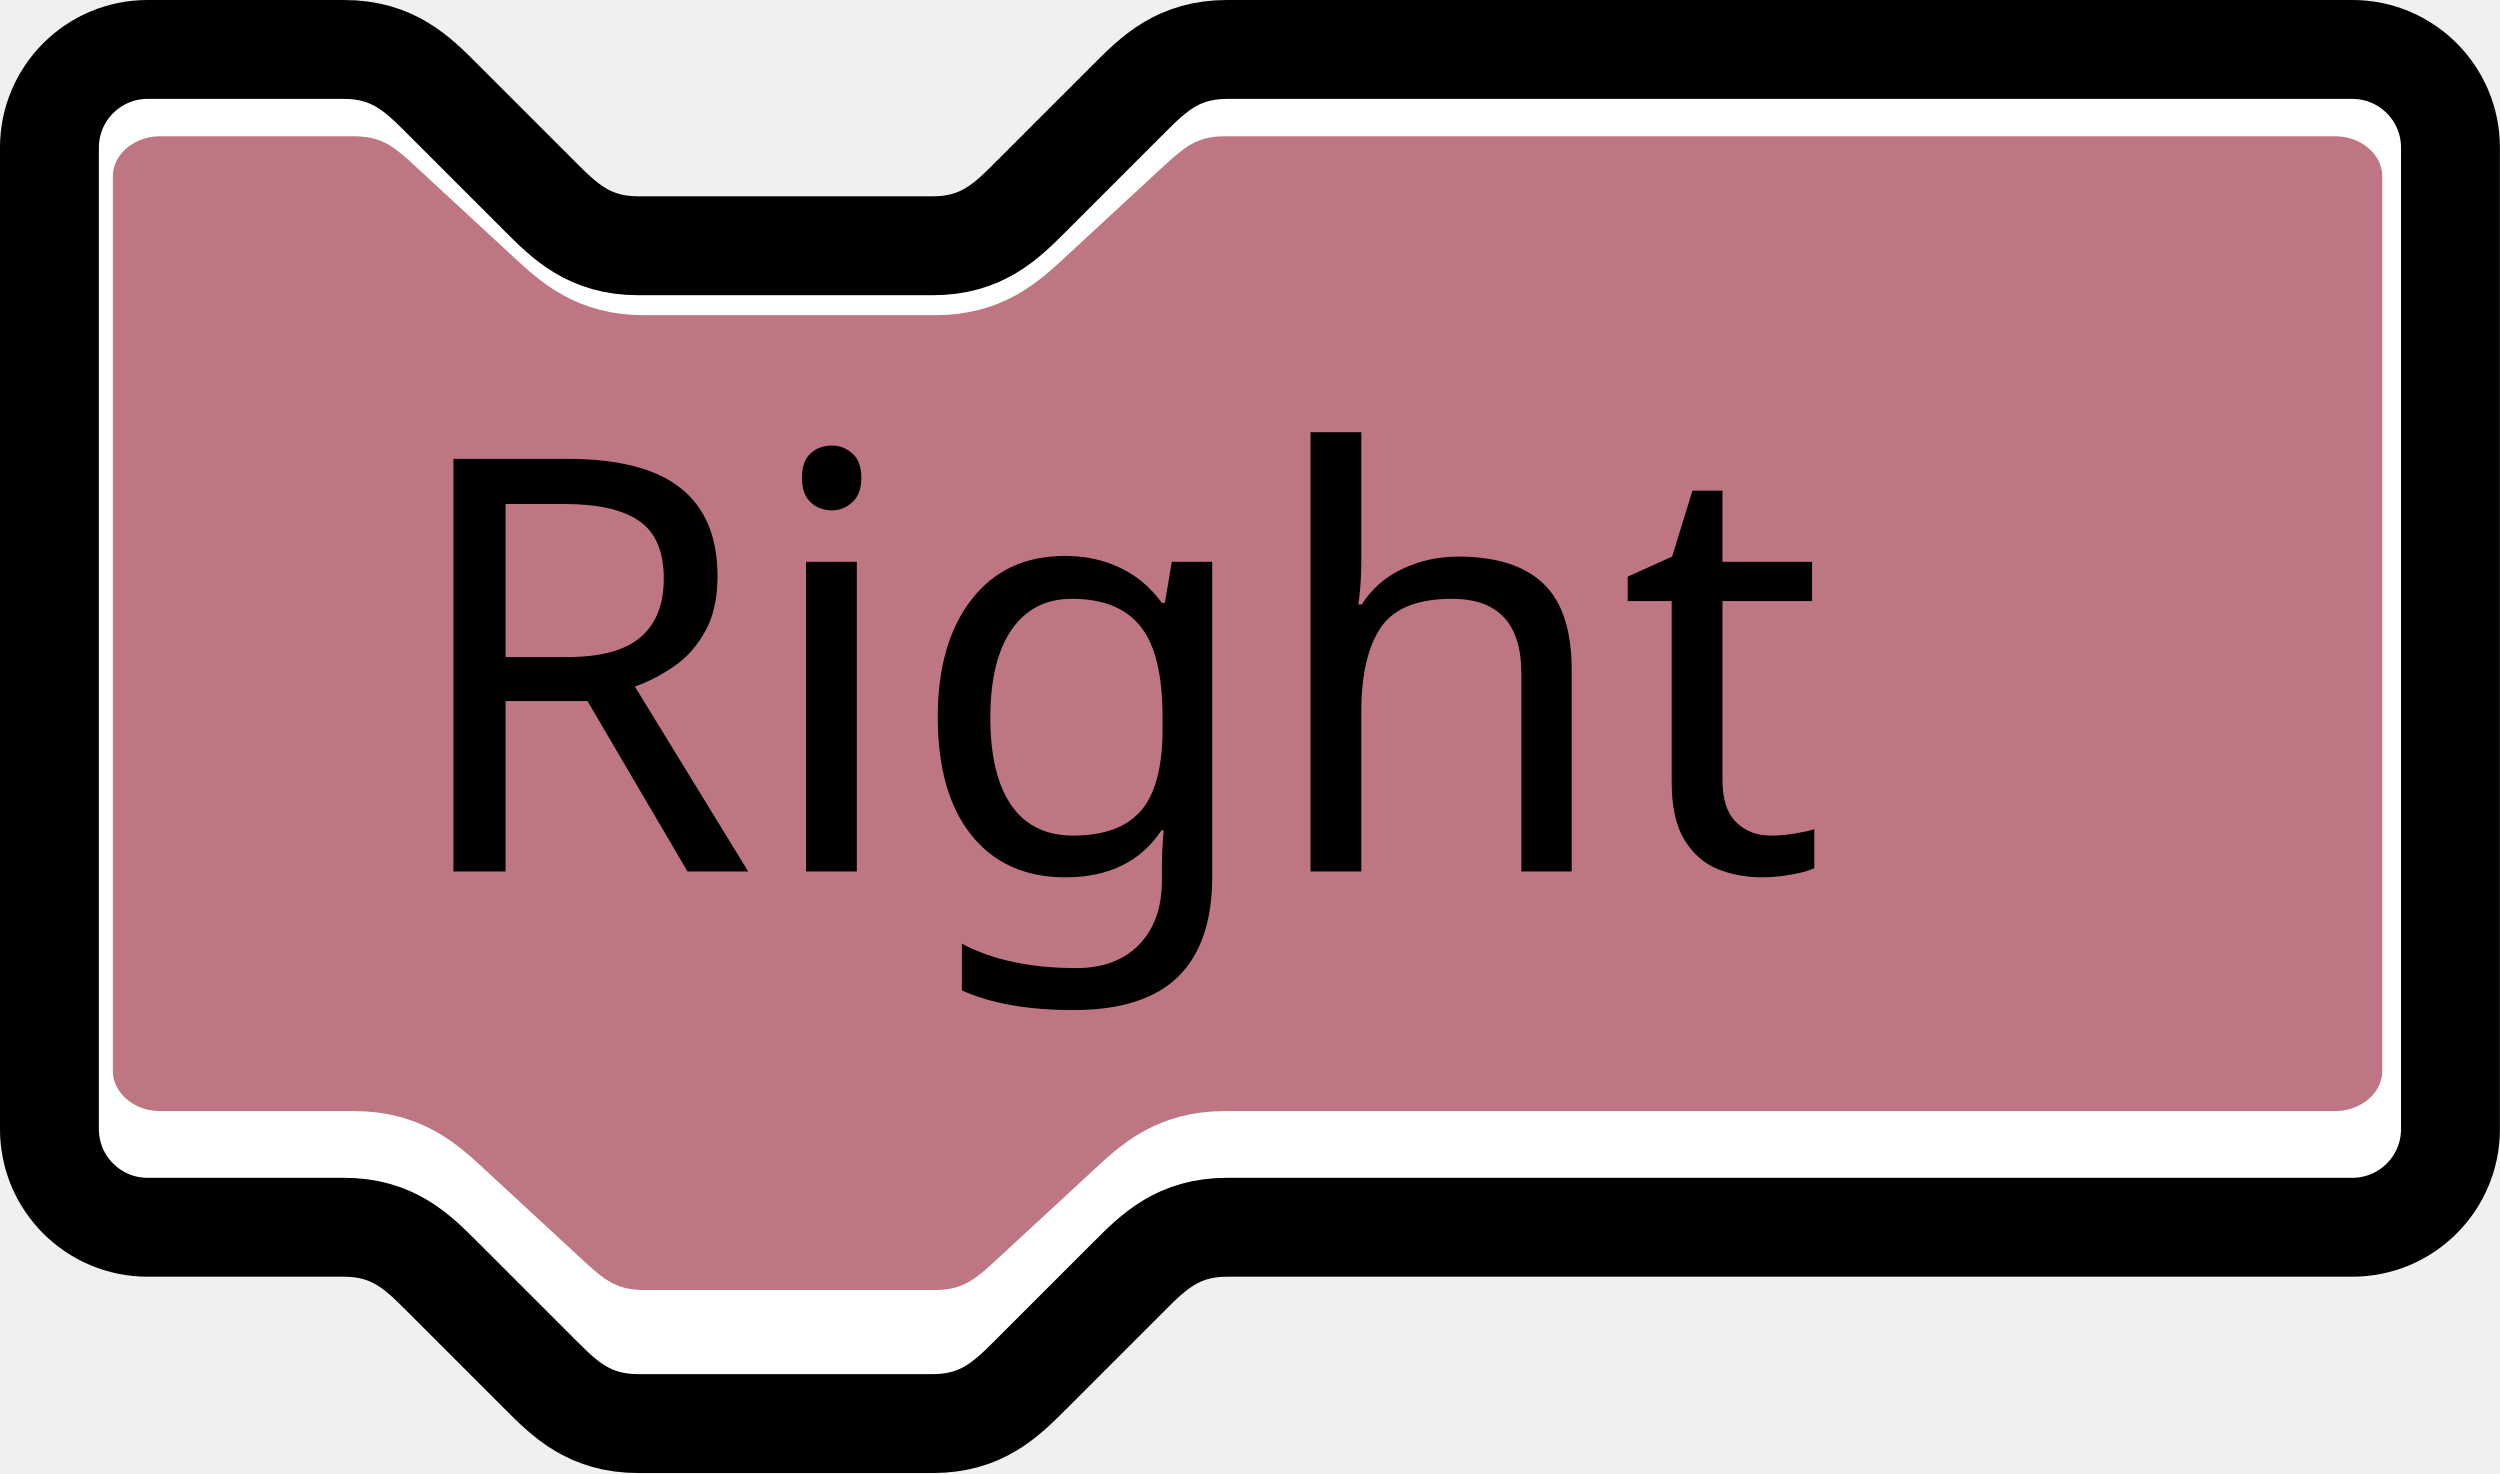
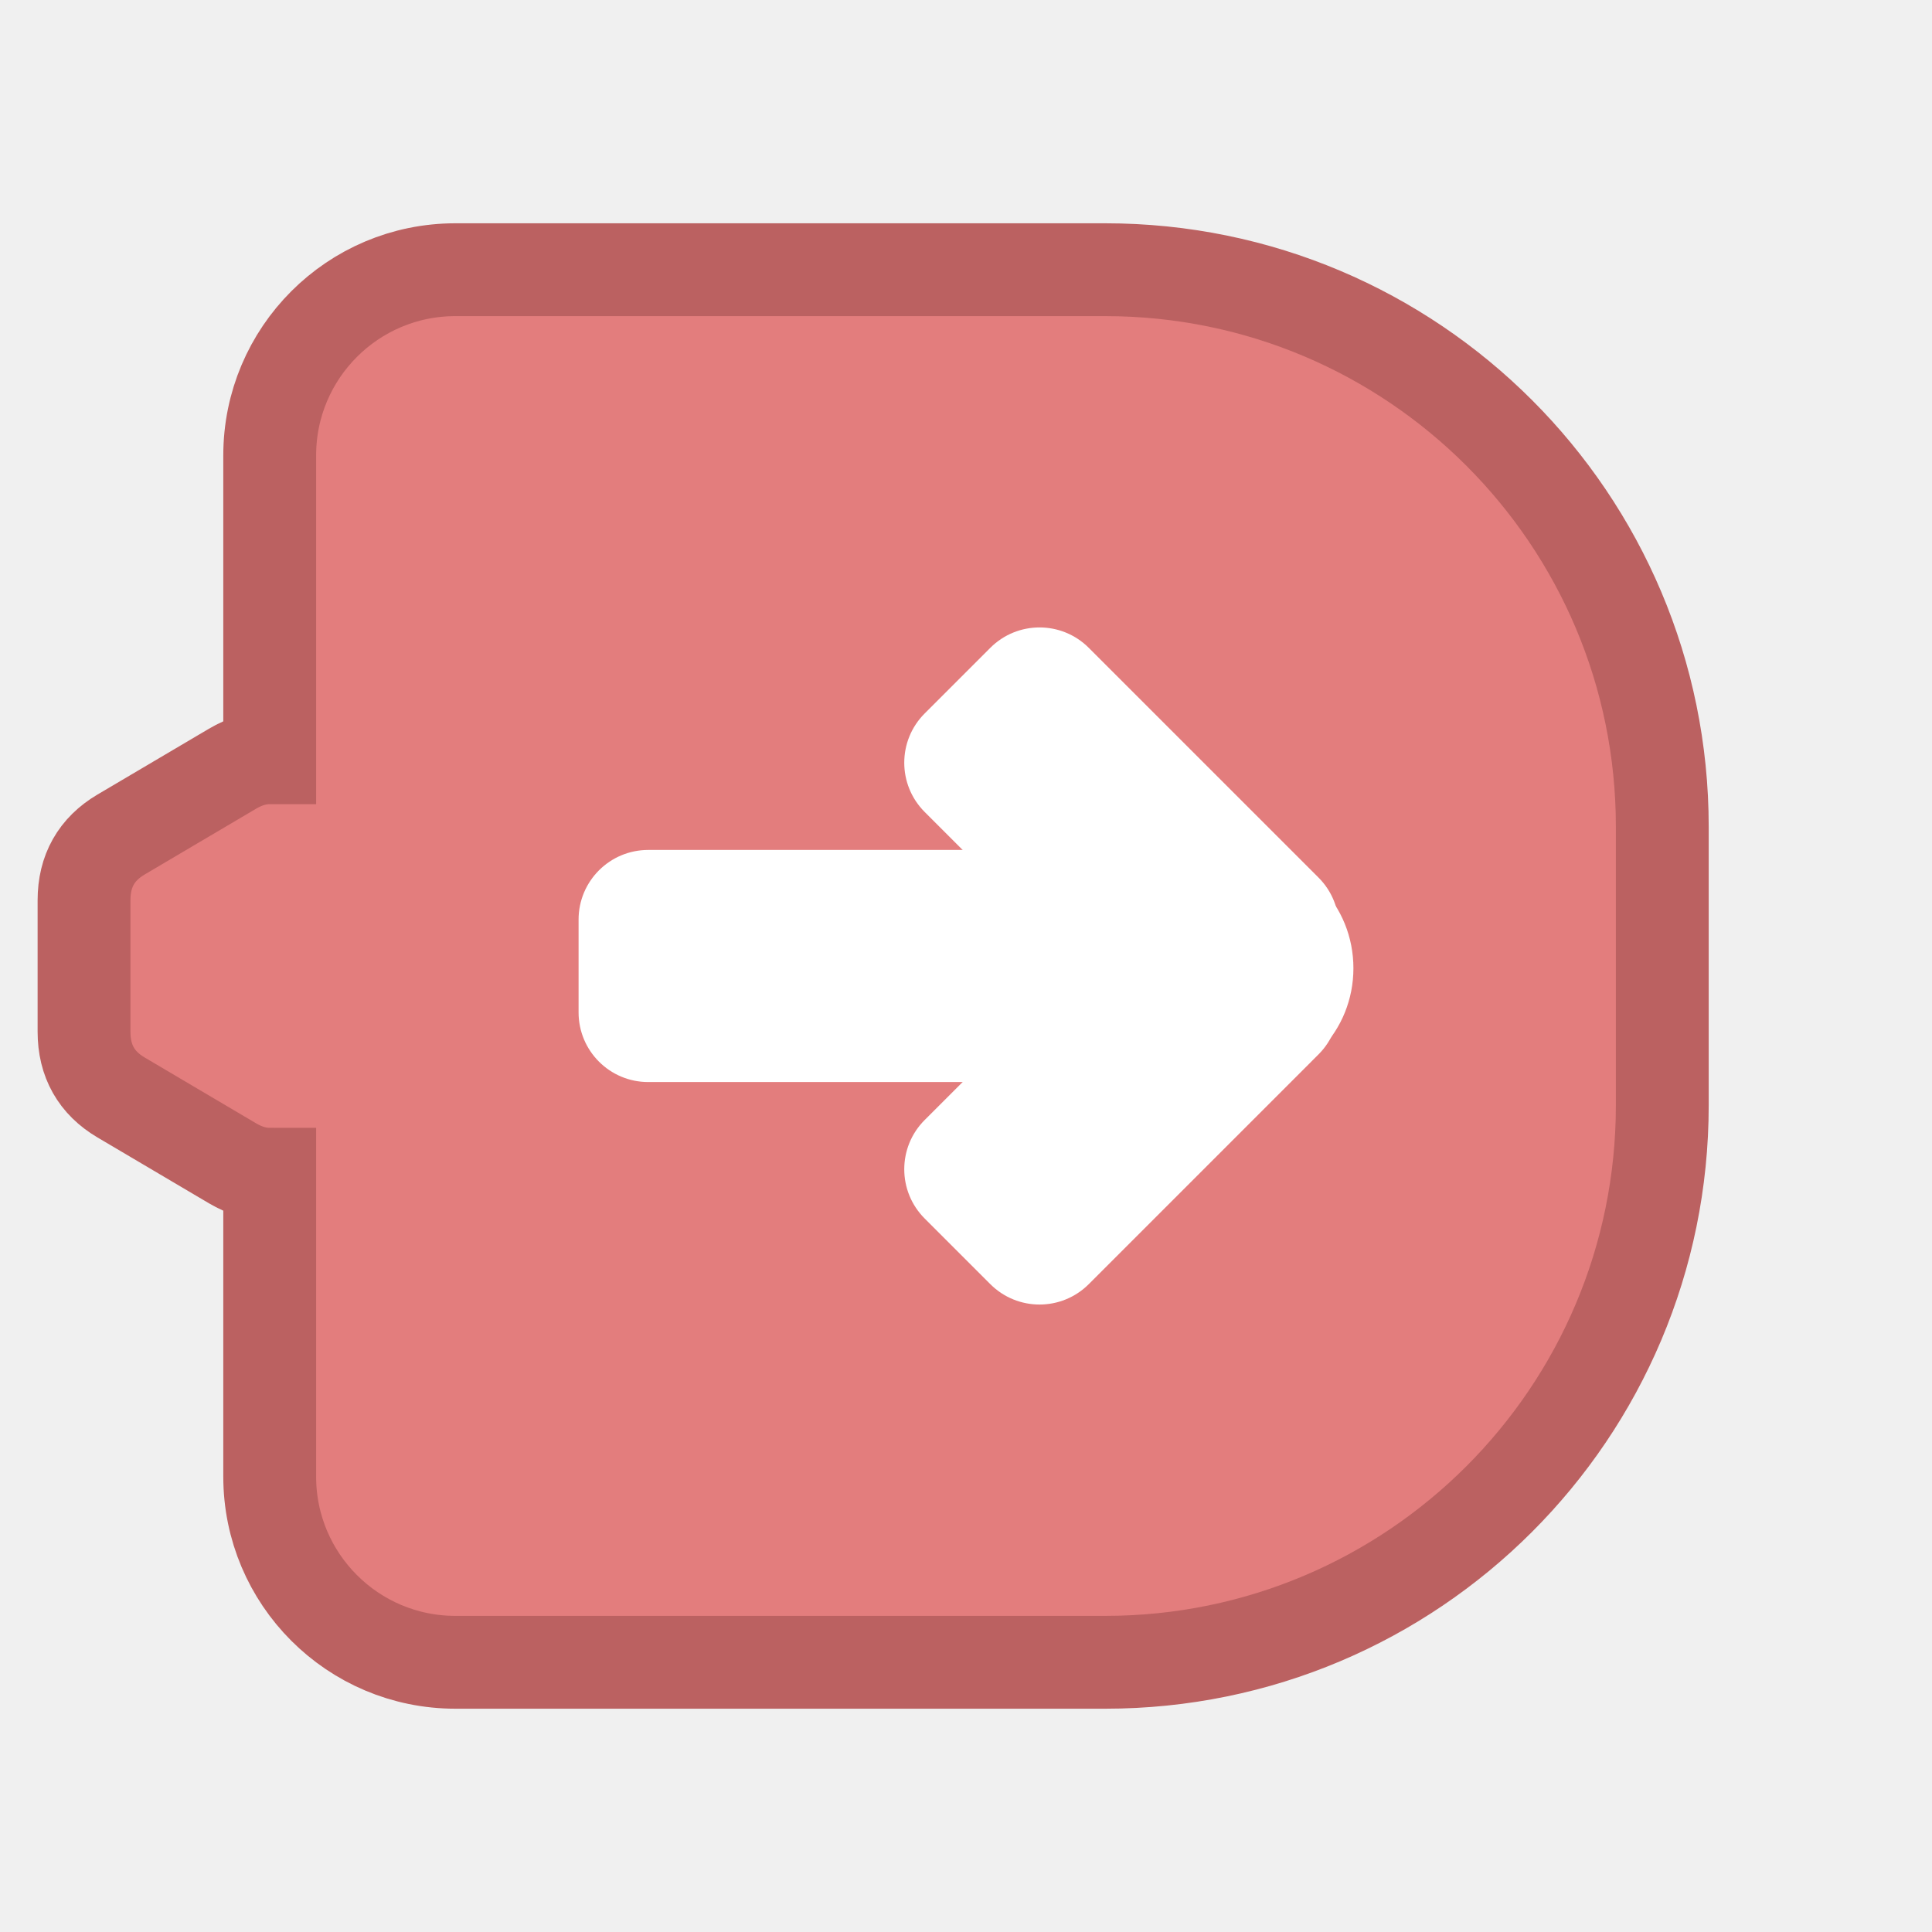
- <svg xmlns="http://www.w3.org/2000/svg" version="1.1" width="63.2" height="37.238" viewBox="0,0,63.2,37.238">
-   <g transform="translate(-288.4002,-161.381)">
+ <svg xmlns="http://www.w3.org/2000/svg" version="1.1" width="83.241" height="83.241" viewBox="0,0,83.241,83.241">
+   <g transform="translate(-198.3796,-138.3796)">
    <g data-paper-data="{&quot;isPaintingLayer&quot;:true}" fill-rule="nonzero" stroke-linecap="butt" stroke-linejoin="miter" stroke-miterlimit="10" stroke-dasharray="" stroke-dashoffset="0" style="mix-blend-mode: normal">
-       <path d="M289.65,165.112c0,-1.37 1.111,-2.481 2.481,-2.481h4.963c1.241,0 1.861,0.62 2.481,1.241l2.481,2.481c0.62,0.62 1.241,1.241 2.481,1.241h7.444c1.241,0 1.861,-0.62 2.481,-1.241l2.481,-2.481c0.62,-0.62 1.241,-1.241 2.481,-1.241h28.443c1.37,0 2.481,1.111 2.481,2.481v24.813c0,1.37 -1.111,2.481 -2.481,2.481h-28.443c-1.241,0 -1.861,0.62 -2.481,1.241l-2.481,2.481c-0.62,0.62 -1.241,1.241 -2.481,1.241h-7.444c-1.241,0 -1.861,-0.62 -2.481,-1.241l-2.481,-2.481c-0.62,-0.62 -1.241,-1.241 -2.481,-1.241h-4.963c-1.37,0 -2.481,-1.111 -2.481,-2.481z" fill="#be7683" stroke="#000000" stroke-width="2" />
-       <path d="M290.004,165.838c0,-1.249 1.096,-2.262 2.447,-2.262h4.895c1.224,0 1.836,0.565 2.447,1.131l2.447,2.262c0.612,0.565 1.224,1.131 2.447,1.131h7.342c1.224,0 1.836,-0.565 2.447,-1.131l2.447,-2.262c0.612,-0.565 1.224,-1.131 2.447,-1.131h28.056c1.352,0 2.447,1.013 2.447,2.262v22.619c0,1.249 -1.096,2.262 -2.447,2.262h-28.056c-1.224,0 -1.836,0.565 -2.447,1.131l-2.447,2.262c-0.612,0.565 -1.224,1.131 -2.447,1.131h-7.342c-1.224,0 -1.836,-0.565 -2.447,-1.131l-2.447,-2.262c-0.612,-0.565 -1.224,-1.131 -2.447,-1.131h-4.895c-1.352,0 -2.447,-1.013 -2.447,-2.262z" fill="none" stroke="#ffffff" stroke-width="2.5" />
-       <path d="M289.65,165.112c0,-1.37 1.111,-2.481 2.481,-2.481h4.963c1.241,0 1.861,0.62 2.481,1.241l2.481,2.481c0.62,0.62 1.241,1.241 2.481,1.241h7.444c1.241,0 1.861,-0.62 2.481,-1.241l2.481,-2.481c0.62,-0.62 1.241,-1.241 2.481,-1.241h28.443c1.37,0 2.481,1.111 2.481,2.481v24.813c0,1.37 -1.111,2.481 -2.481,2.481h-28.443c-1.241,0 -1.861,0.62 -2.481,1.241l-2.481,2.481c-0.62,0.62 -1.241,1.241 -2.481,1.241h-7.444c-1.241,0 -1.861,-0.62 -2.481,-1.241l-2.481,-2.481c-0.62,-0.62 -1.241,-1.241 -2.481,-1.241h-4.963c-1.37,0 -2.481,-1.111 -2.481,-2.481z" fill="none" stroke="#000000" stroke-width="2.5" />
-       <text transform="translate(298.4476,183.4118) scale(0.36519,0.36519)" font-size="40" xml:space="preserve" fill="#000000" fill-rule="nonzero" stroke="none" stroke-width="1" stroke-linecap="butt" stroke-linejoin="miter" stroke-miterlimit="10" stroke-dasharray="" stroke-dashoffset="0" font-family="Playful" font-weight="normal" text-anchor="start" style="mix-blend-mode: normal">
-         <tspan x="0" dy="0">Right</tspan>
-       </text>
+       <path d="M218,150h28c13.255,0 24,10.745 24,24v12c0,13.255 -10.745,24 -24,24h-28c-4.418,0 -8,-3.582 -8,-8v-13.027c-0.534,0 -1.068,-0.157 -1.602,-0.472l-4.798,-2.834c-1.067,-0.629 -1.6,-1.574 -1.6,-2.833v-5.667c0,-1.259 0.533,-2.204 1.6,-2.834l4.798,-2.833c0.534,-0.315 1.068,-0.473 1.602,-0.473v-13.027c0,-4.418 3.582,-8 8,-8z" fill="#e37d7d" stroke="#bb6161" stroke-width="4" />
+       <g fill="#ffffff" stroke="none">
+         <path d="M223.308,178c0,-1.657 1.343,-3 3,-3h18c1.657,0 3,1.343 3,3v4c0,1.657 -1.343,3 -3,3h-18c-1.657,0 -3,-1.343 -3,-3z" stroke-width="0.8" />
+         <path d="M241.047,166.292c1.172,-1.172 3.071,-1.172 4.243,0l9.899,9.899c1.172,1.172 1.172,3.071 0,4.243l-2.828,2.828c-1.172,1.172 -3.071,1.172 -4.243,-0l-9.899,-9.899c-1.172,-1.172 -1.172,-3.071 0,-4.243z" stroke-width="0.8" />
+         <path d="M255.189,179.565c1.172,1.172 1.172,3.071 0,4.243l-9.899,9.899c-1.172,1.172 -3.071,1.172 -4.243,0l-2.828,-2.828c-1.172,-1.172 -1.172,-3.071 0,-4.243l9.899,-9.899c1.172,-1.172 3.071,-1.172 4.243,0z" stroke-width="0.8" />
+         <path d="M252,175.192c2.591,0 4.692,2.196 4.692,4.904c0,2.708 -2.101,4.904 -4.692,4.904c-2.591,0 -4.692,-2.196 -4.692,-4.904c0,-2.708 2.101,-4.904 4.692,-4.904z" stroke-width="1" />
+       </g>
+       <path d="M198.38,221.62v-83.241h83.241v83.241z" fill="none" stroke="none" stroke-width="NaN" />
    </g>
  </g>
</svg>
